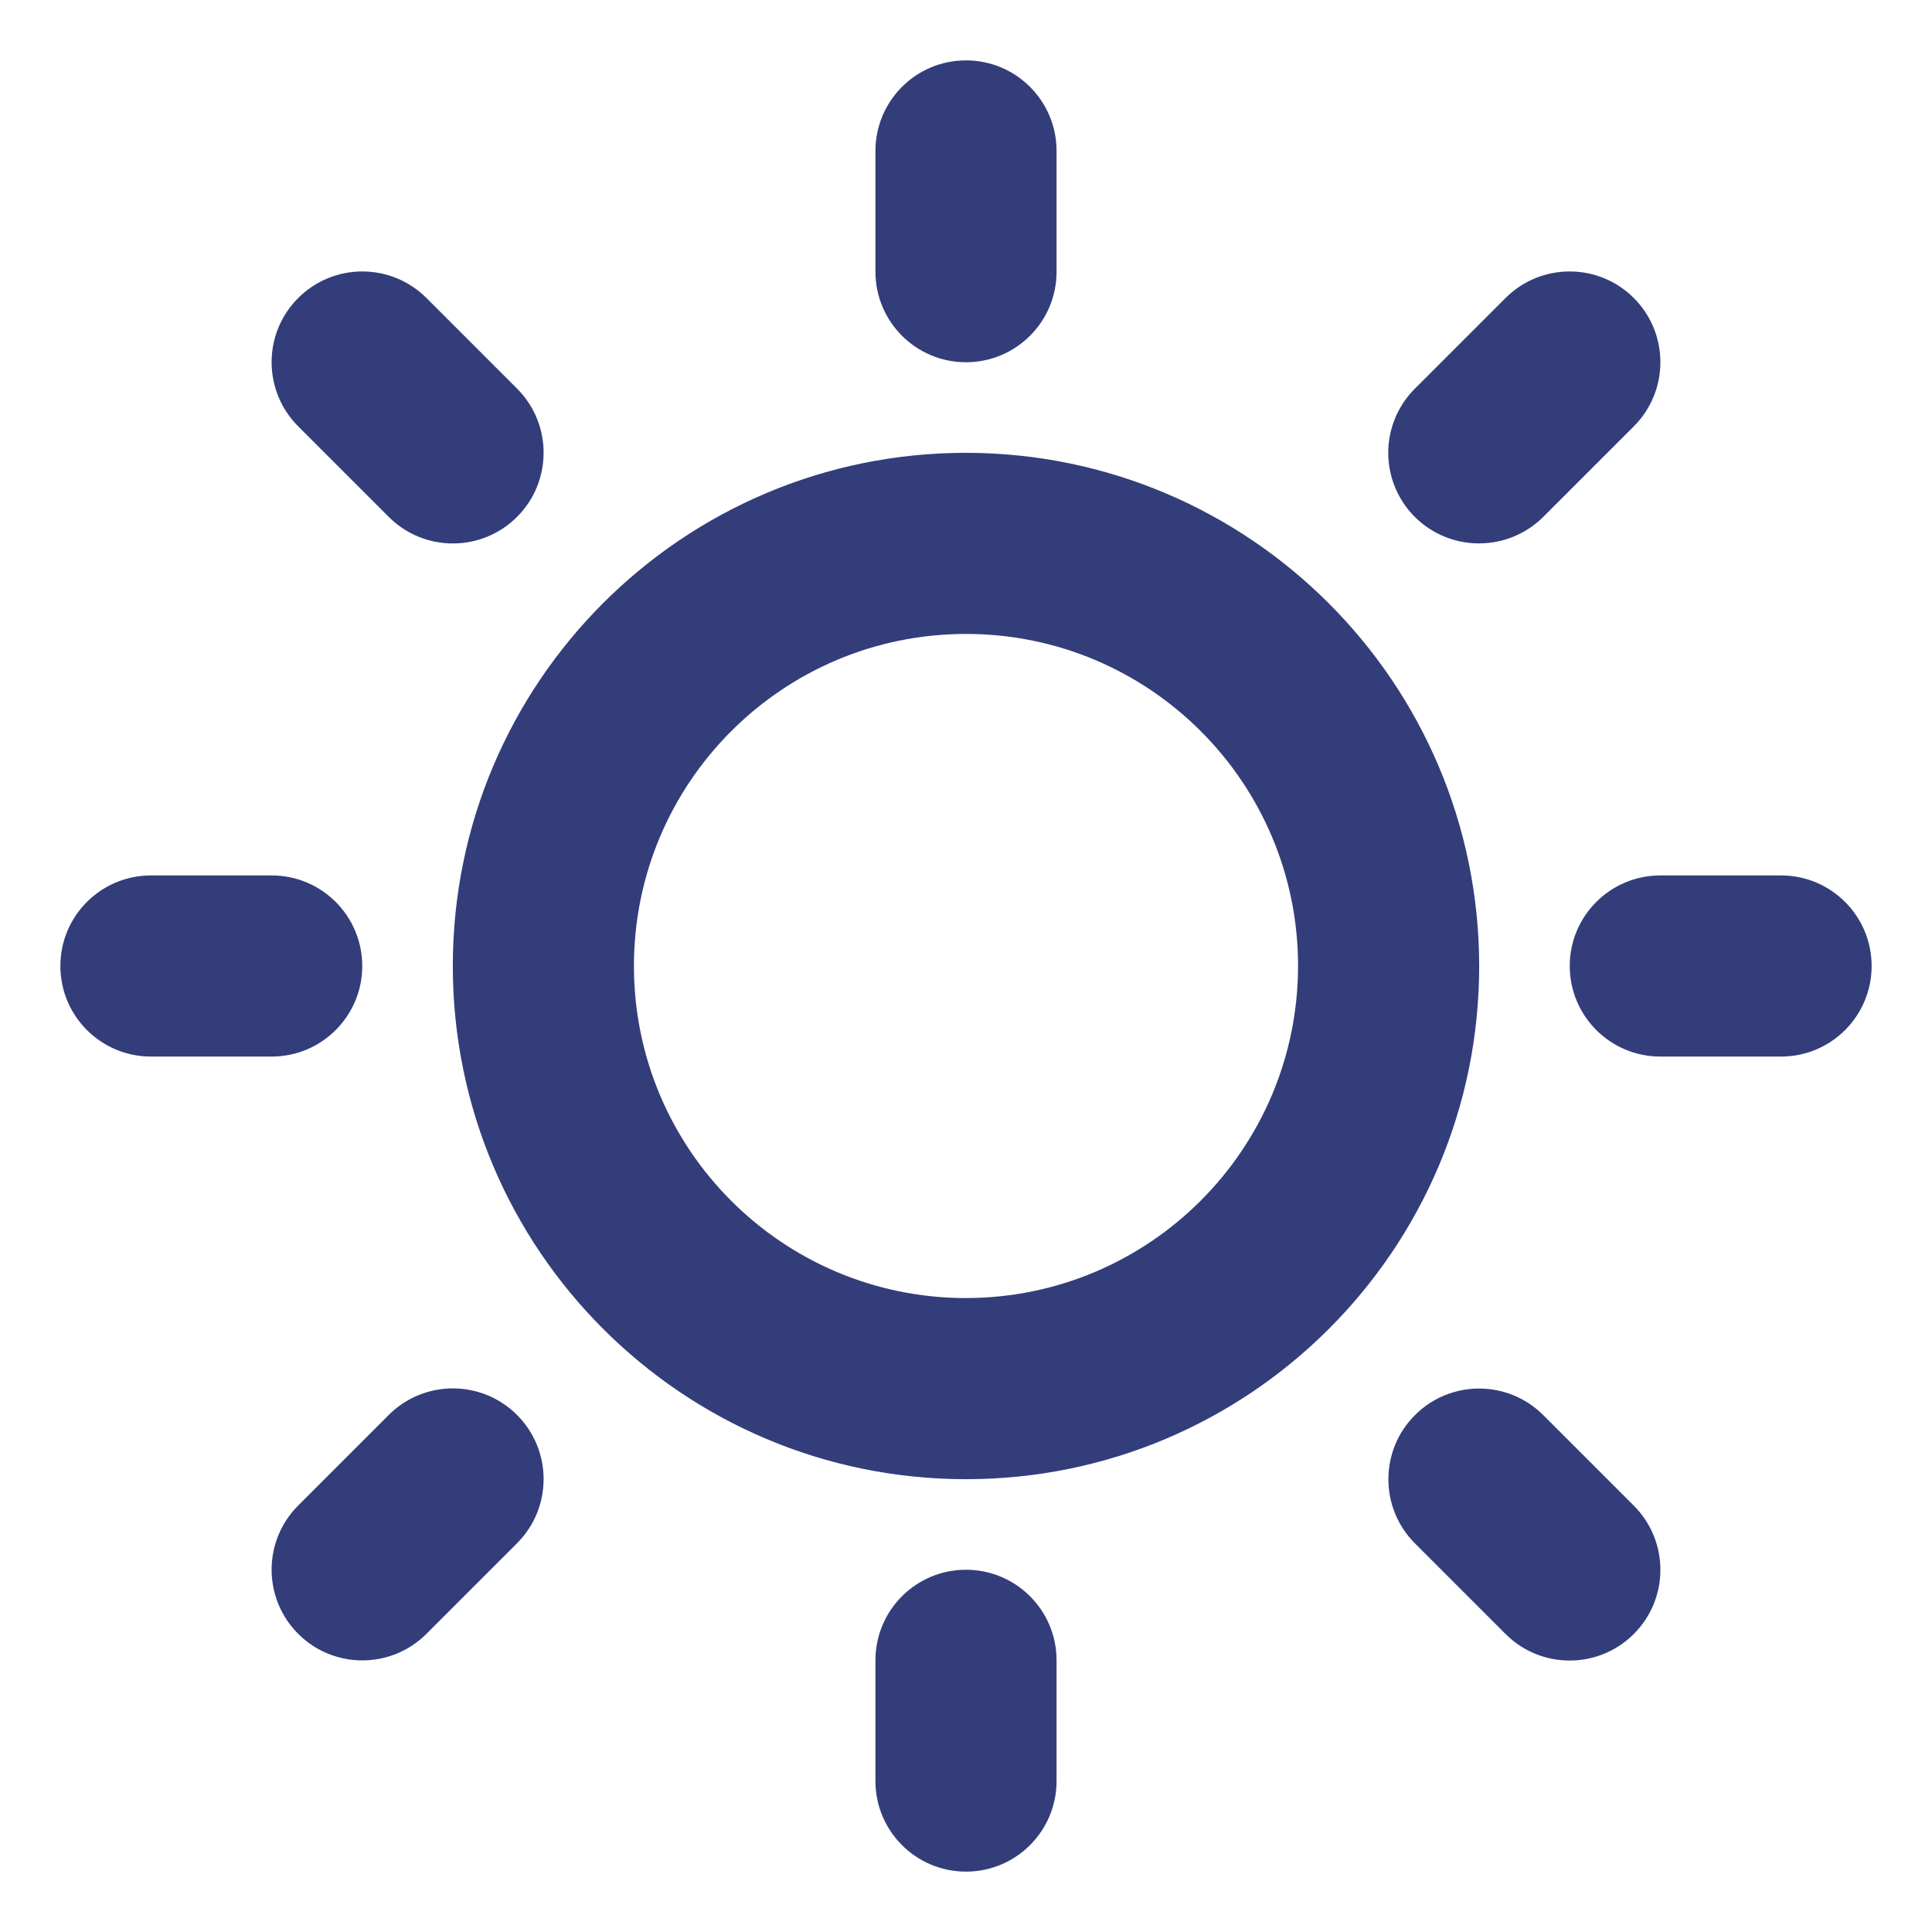
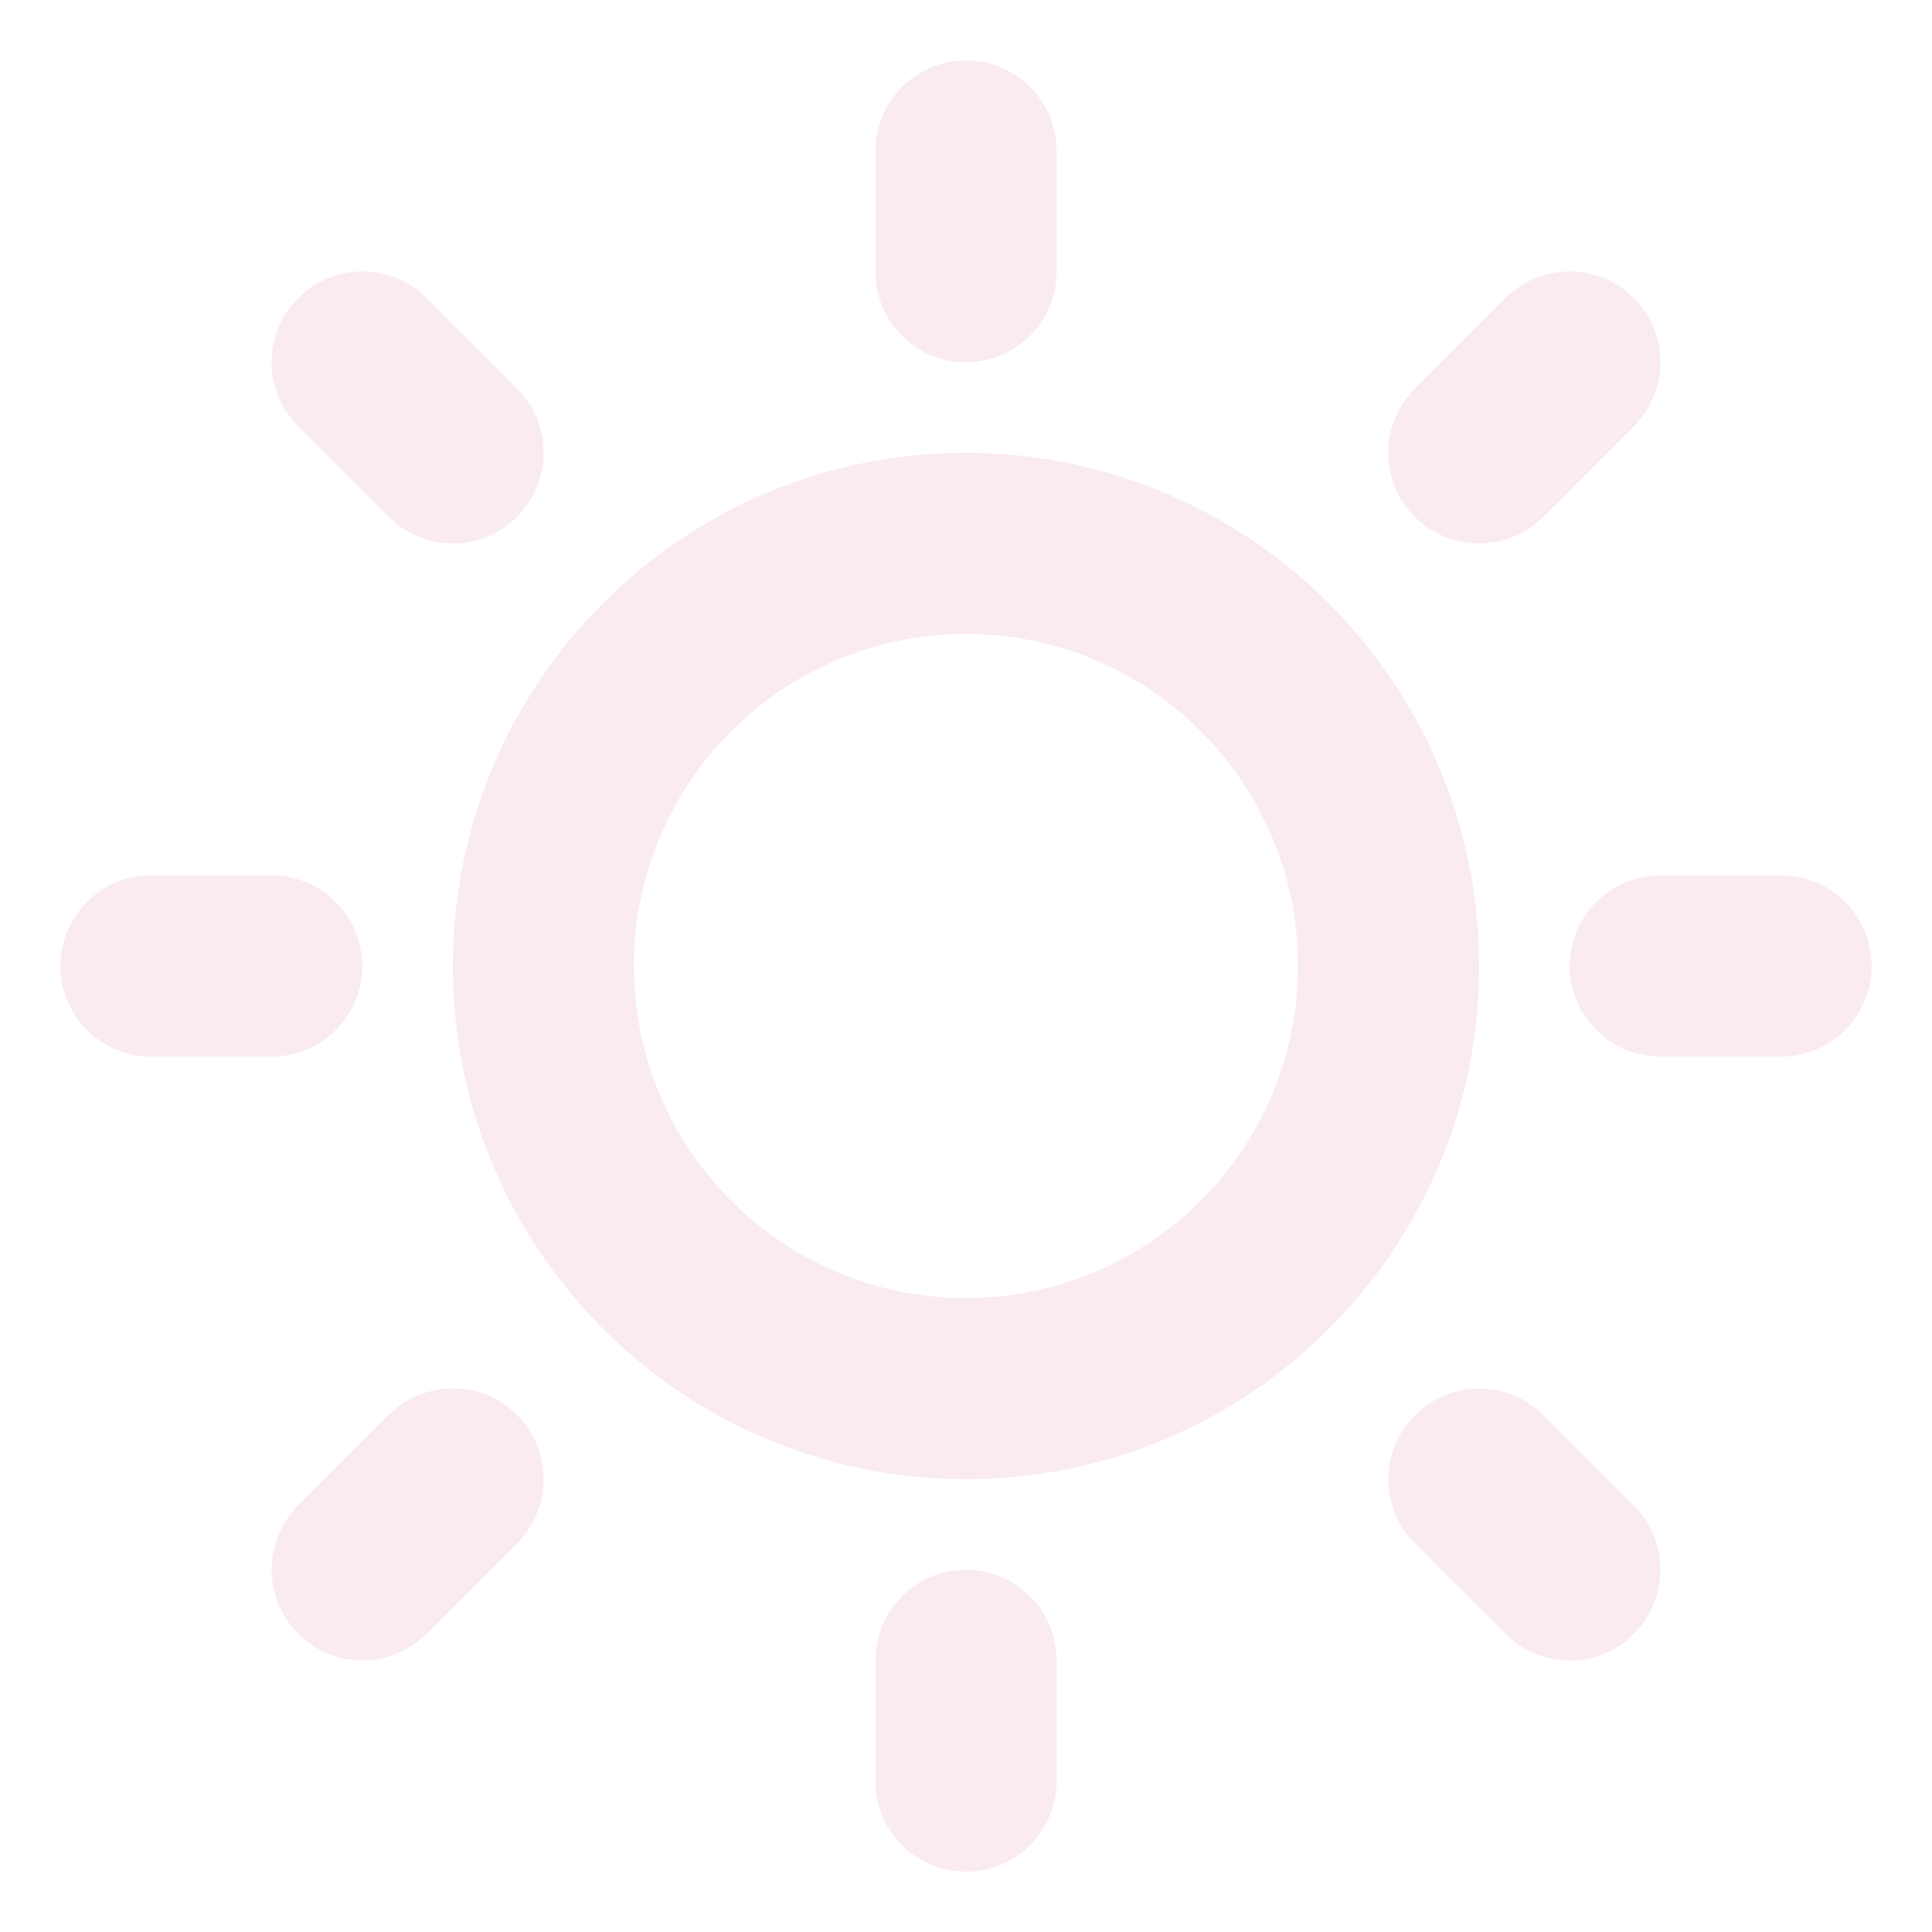
<svg xmlns="http://www.w3.org/2000/svg" width="1em" height="1em" viewBox="0 0 256 256">
-   <path fill="#333D79" d="M116 36V20a12 12 0 0 1 24 0v16a12 12 0 0 1-24 0m80 92a68 68 0 1 1-68-68a68.07 68.07 0 0 1 68 68m-24 0a44 44 0 1 0-44 44a44.05 44.05 0 0 0 44-44M51.51 68.49a12 12 0 1 0 17-17l-12-12a12 12 0 0 0-17 17Zm0 119l-12 12a12 12 0 0 0 17 17l12-12a12 12 0 1 0-17-17M196 72a12 12 0 0 0 8.49-3.51l12-12a12 12 0 0 0-17-17l-12 12A12 12 0 0 0 196 72m8.49 115.51a12 12 0 0 0-17 17l12 12a12 12 0 0 0 17-17ZM48 128a12 12 0 0 0-12-12H20a12 12 0 0 0 0 24h16a12 12 0 0 0 12-12m80 80a12 12 0 0 0-12 12v16a12 12 0 0 0 24 0v-16a12 12 0 0 0-12-12m108-92h-16a12 12 0 0 0 0 24h16a12 12 0 0 0 0-24" />
+   <path fill="#FAEBEF" d="M116 36V20a12 12 0 0 1 24 0v16a12 12 0 0 1-24 0m80 92a68 68 0 1 1-68-68a68.07 68.07 0 0 1 68 68m-24 0a44 44 0 1 0-44 44a44.05 44.05 0 0 0 44-44M51.51 68.49a12 12 0 1 0 17-17l-12-12a12 12 0 0 0-17 17Zm0 119l-12 12a12 12 0 0 0 17 17l12-12a12 12 0 1 0-17-17M196 72a12 12 0 0 0 8.49-3.51l12-12a12 12 0 0 0-17-17l-12 12A12 12 0 0 0 196 72m8.49 115.51a12 12 0 0 0-17 17l12 12a12 12 0 0 0 17-17ZM48 128a12 12 0 0 0-12-12H20a12 12 0 0 0 0 24h16a12 12 0 0 0 12-12m80 80a12 12 0 0 0-12 12v16a12 12 0 0 0 24 0v-16a12 12 0 0 0-12-12m108-92h-16a12 12 0 0 0 0 24h16a12 12 0 0 0 0-24" />
</svg>
